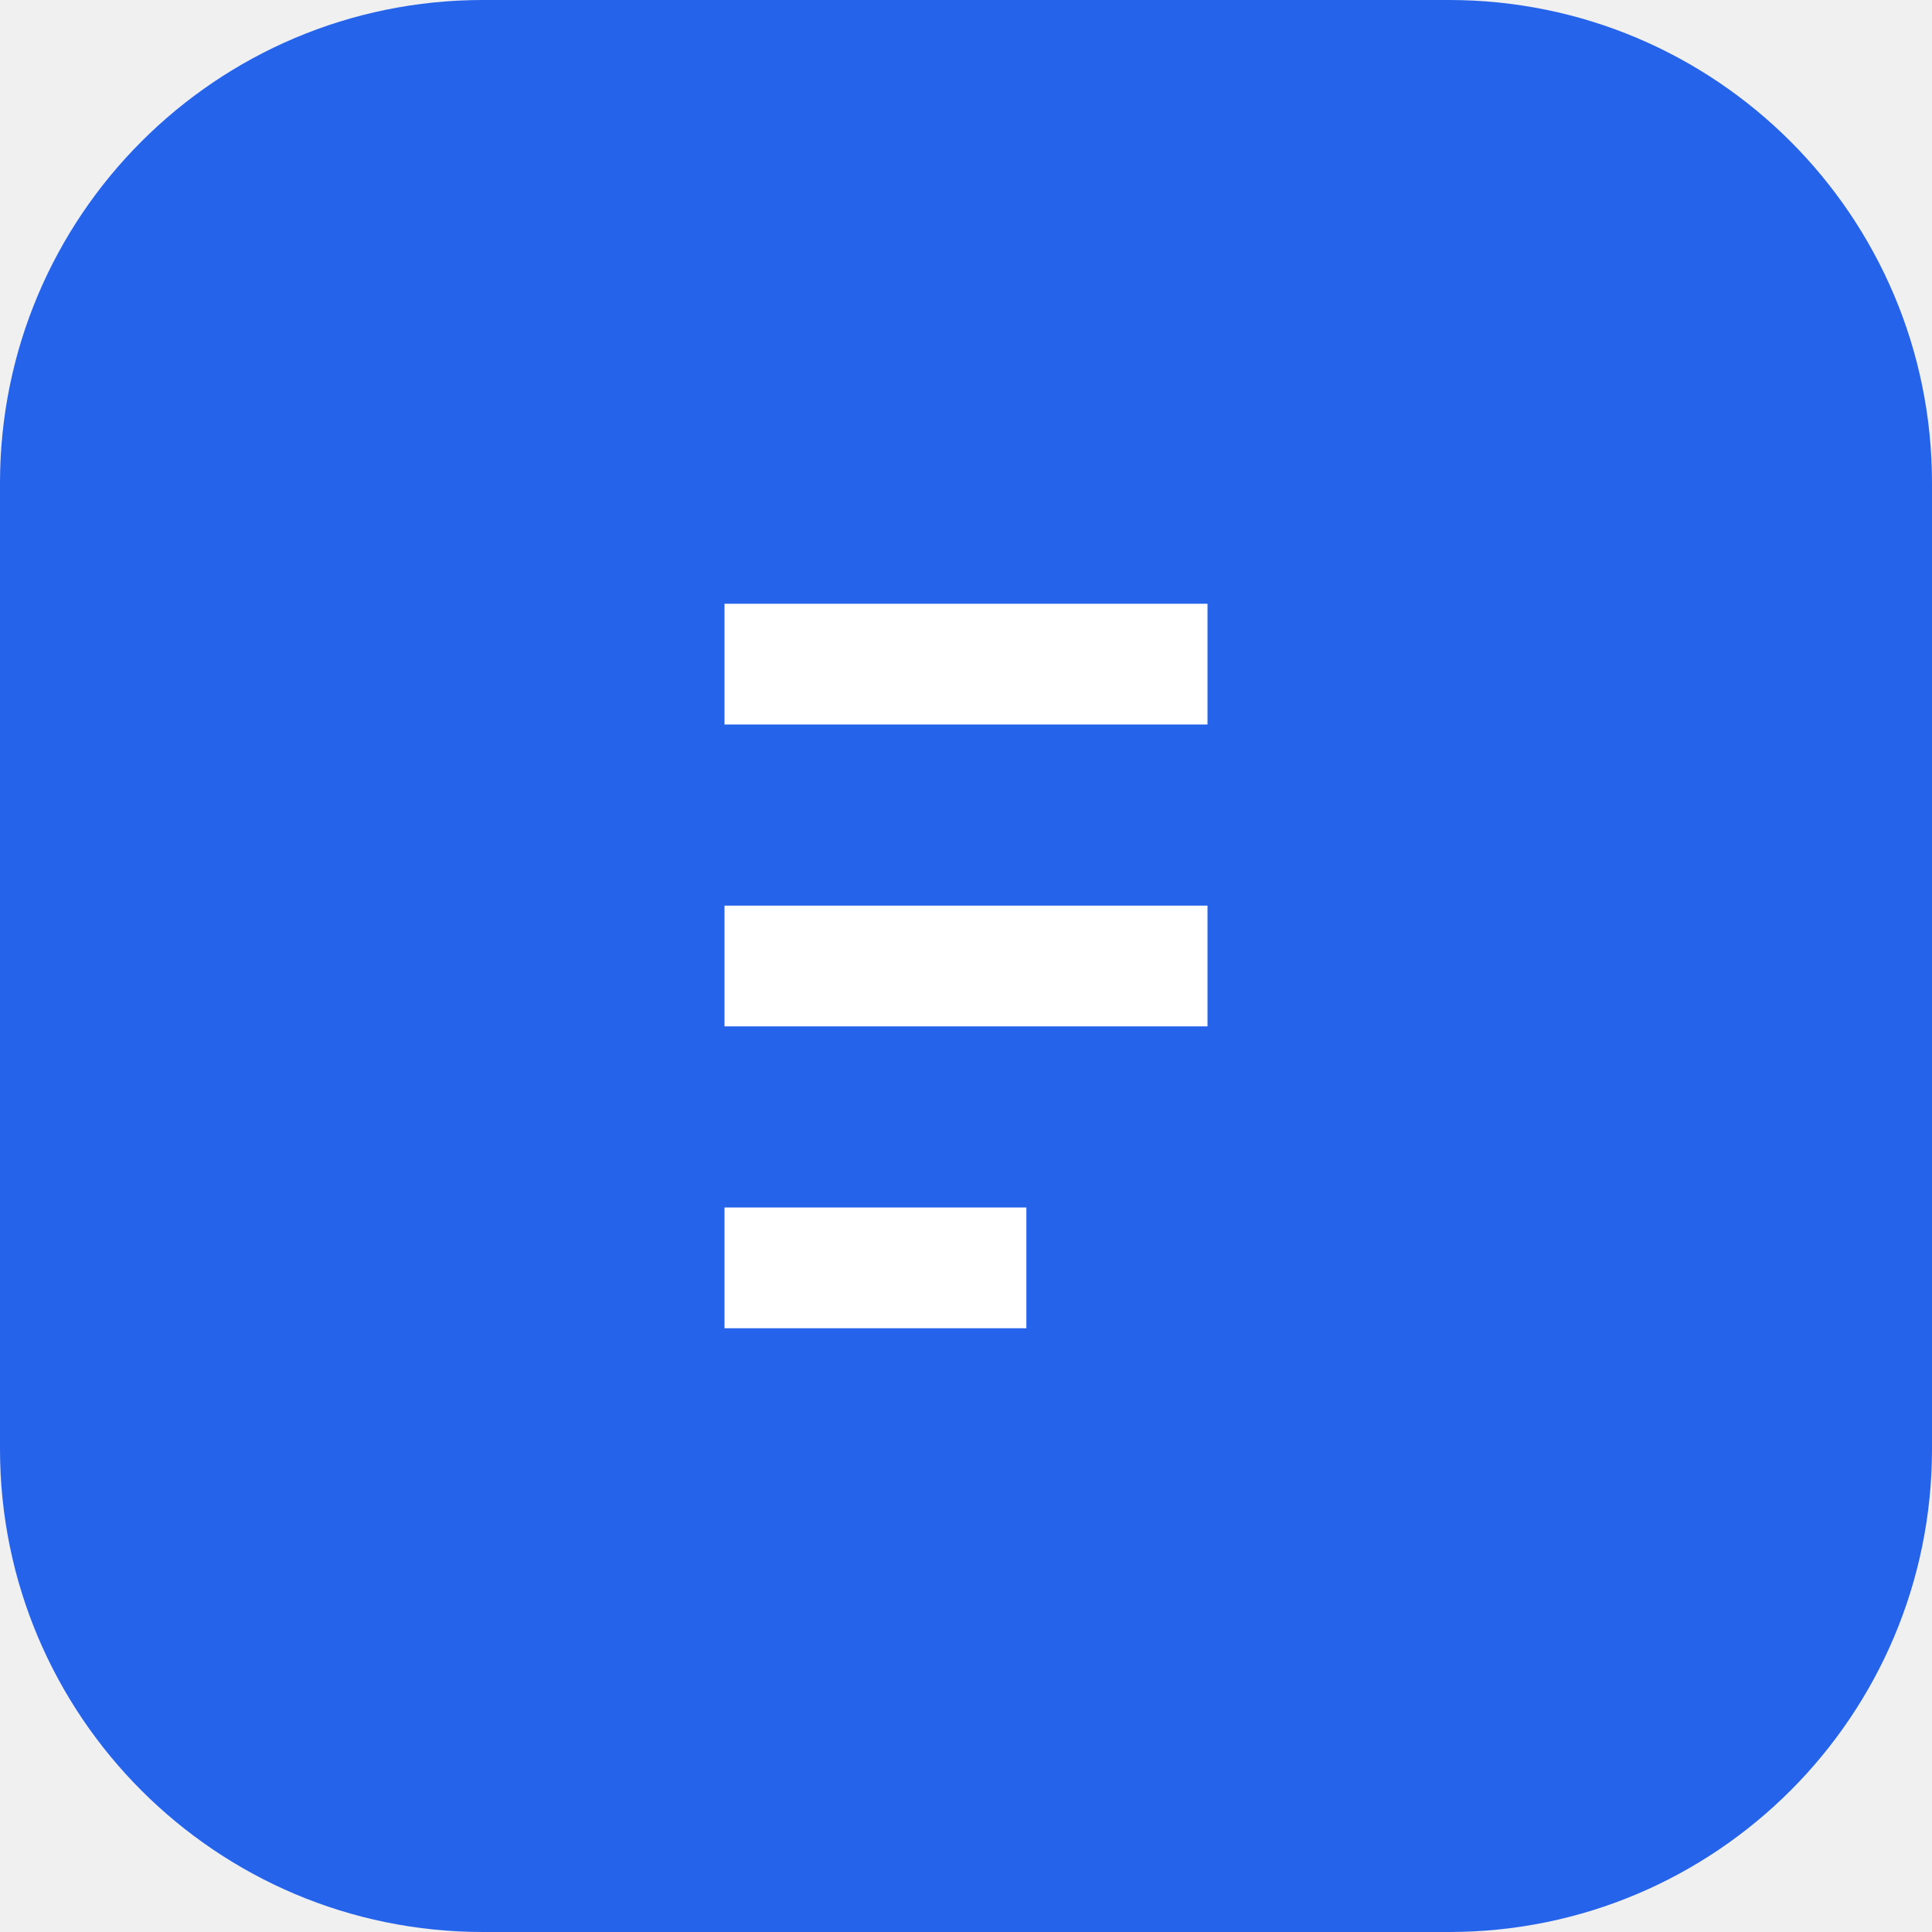
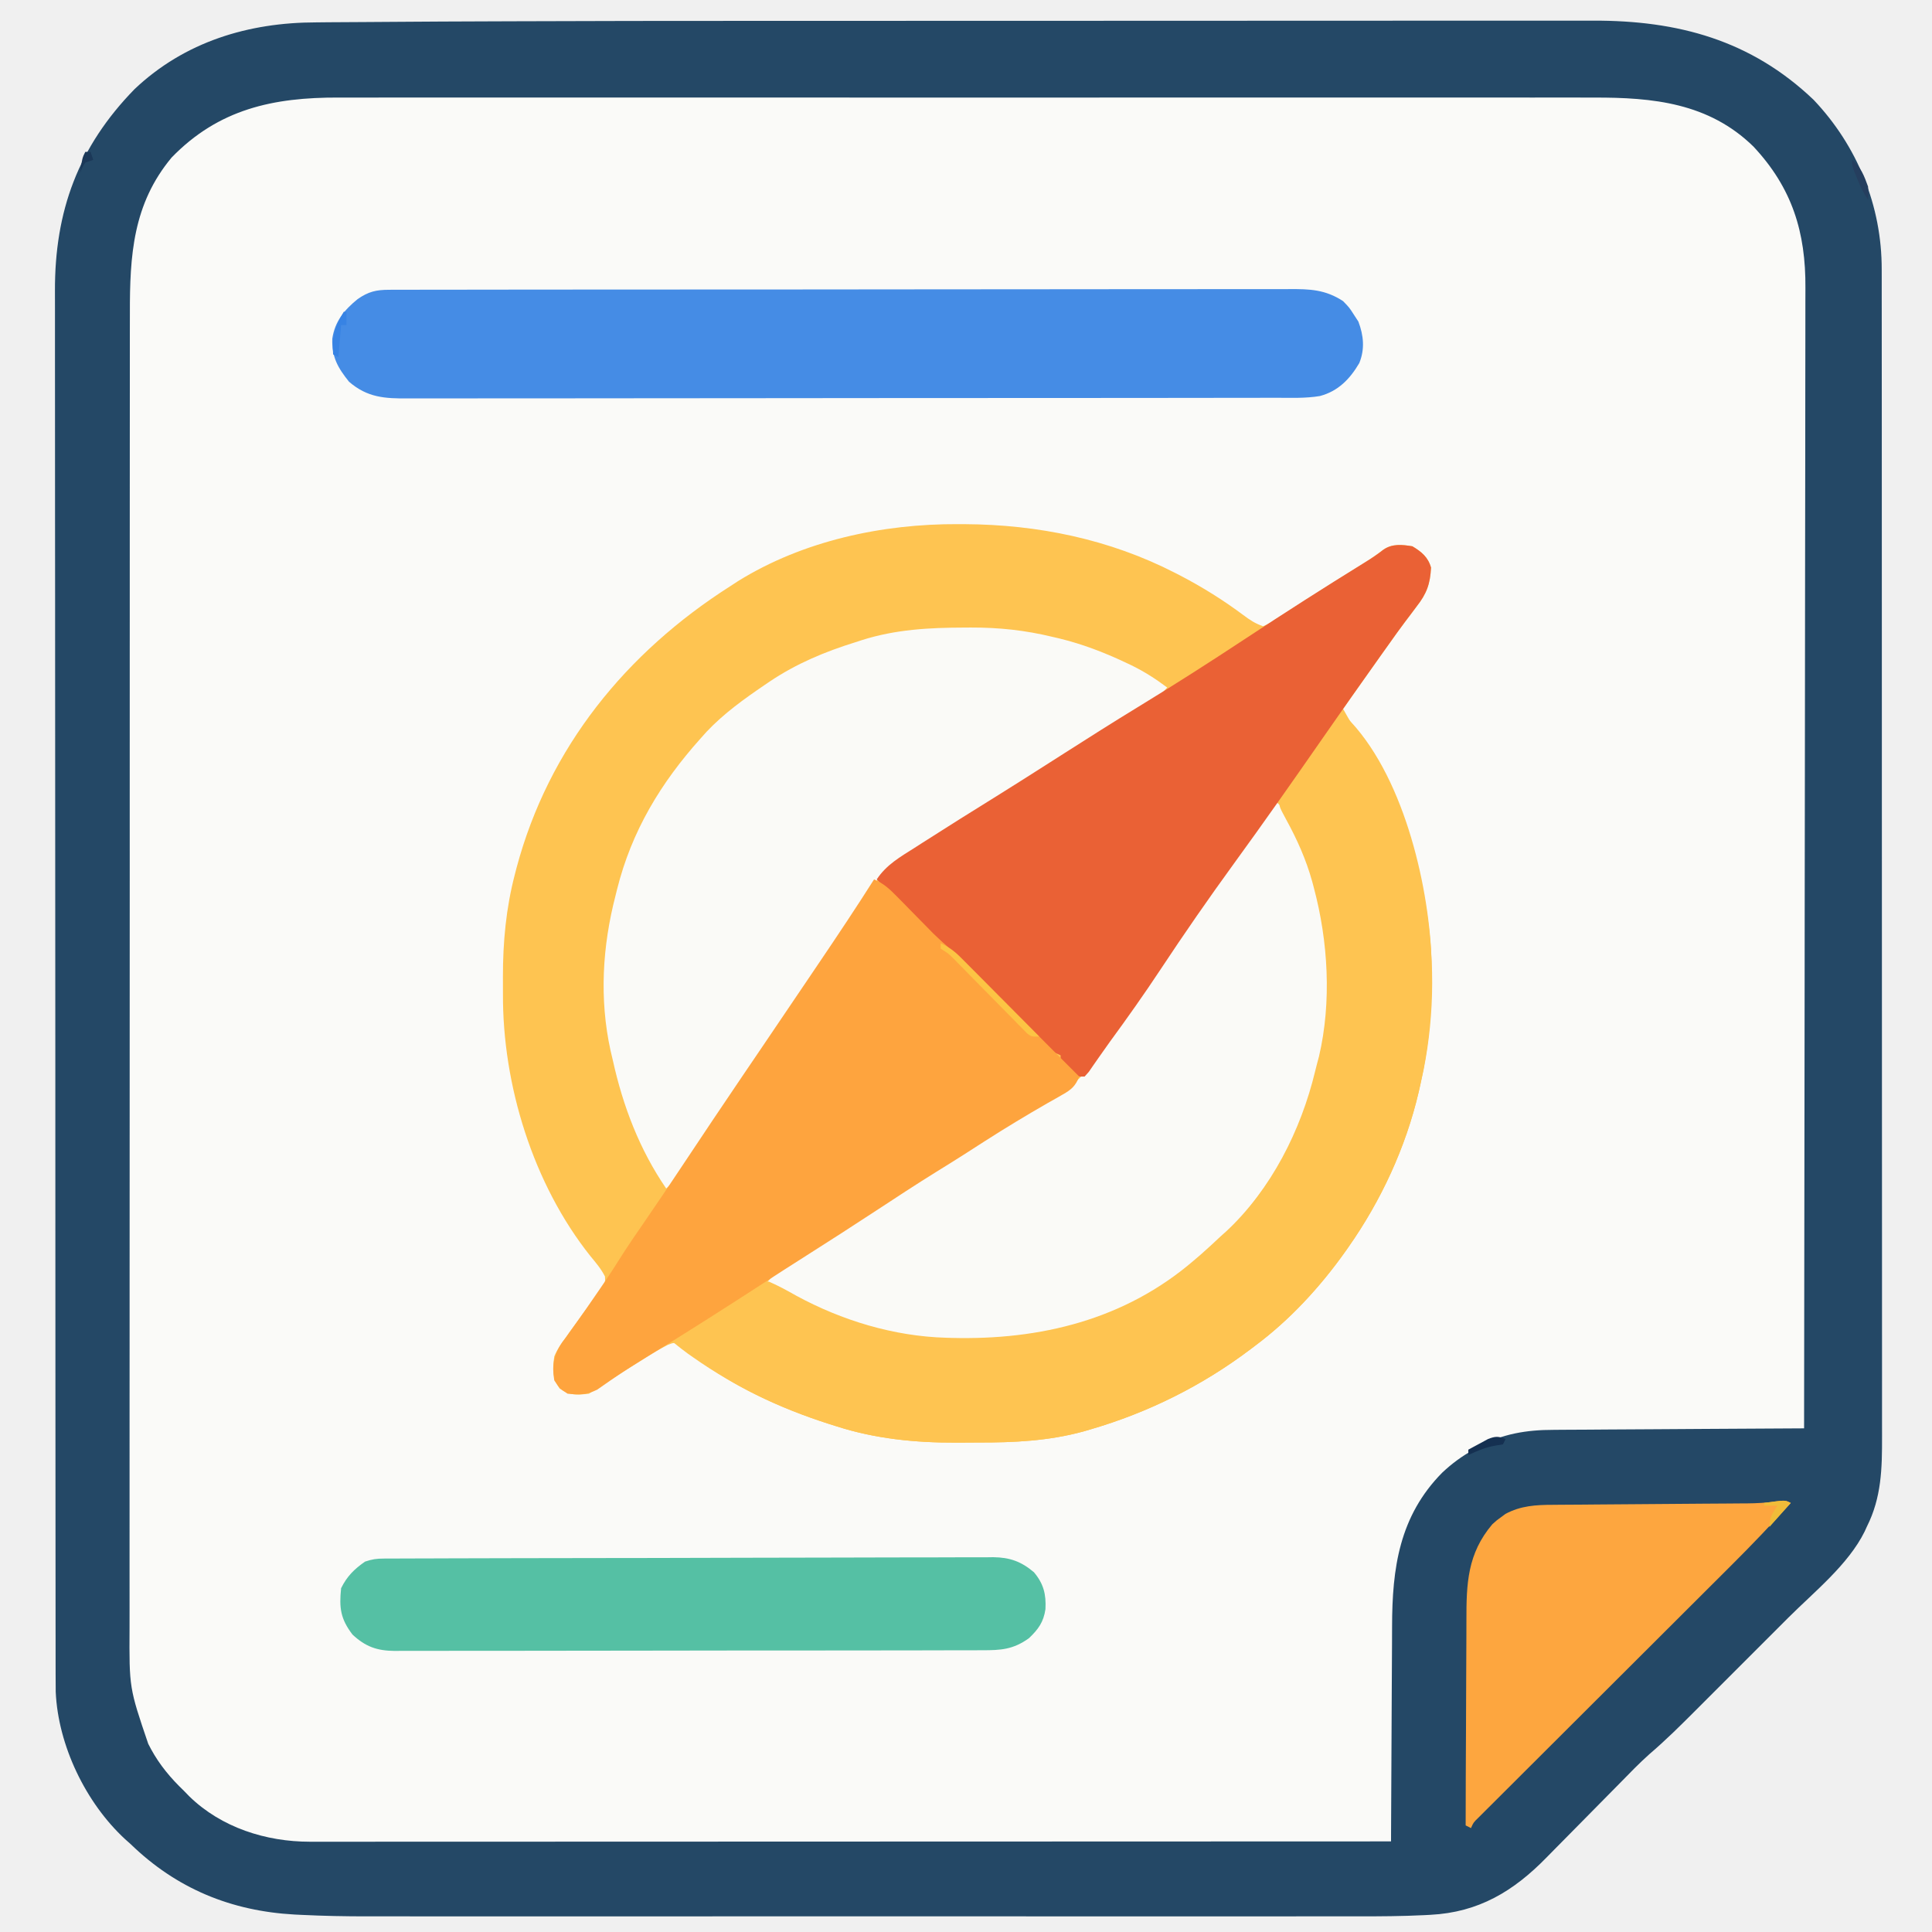
- <svg xmlns="http://www.w3.org/2000/svg" width="32" height="32" viewBox="0 0 32 32" fill="none">
-   <rect width="32" height="32" rx="8" fill="#2563EB" />
-   <path d="M12 10H20V12H12V10Z" fill="white" />
-   <path d="M12 15H20V17H12V15Z" fill="white" />
-   <path d="M12 20H17V22H12V20Z" fill="white" />
+ <svg xmlns="http://www.w3.org/2000/svg" version="1.1" width="725" height="725">
+   <path d="M0 0 C29.356 -0.114 58.712 -0.143 88.069 -0.144 C94.986 -0.145 101.903 -0.147 108.82 -0.15 C131.806 -0.158 154.791 -0.163 177.777 -0.162 C179.607 -0.162 179.607 -0.162 181.474 -0.162 C182.695 -0.162 183.917 -0.162 185.175 -0.162 C205.159 -0.162 225.143 -0.171 245.127 -0.185 C265.831 -0.2 286.534 -0.207 307.238 -0.206 C318.79 -0.206 330.343 -0.208 341.895 -0.219 C351.672 -0.228 361.449 -0.23 371.226 -0.224 C376.198 -0.22 381.171 -0.22 386.144 -0.229 C390.703 -0.237 395.263 -0.235 399.822 -0.227 C401.46 -0.225 403.098 -0.227 404.735 -0.232 C436.619 -0.335 464.013 7.043 487.539 29.453 C503.969 46.762 513.185 69.336 513.117 93.195 C513.119 93.981 513.12 94.767 513.122 95.577 C513.127 98.204 513.124 100.83 513.122 103.457 C513.124 105.362 513.126 107.268 513.129 109.173 C513.135 114.403 513.135 119.634 513.134 124.864 C513.133 130.507 513.139 136.15 513.144 141.793 C513.152 152.845 513.155 163.898 513.155 174.951 C513.156 183.934 513.158 192.917 513.161 201.901 C513.168 223.225 513.175 244.549 513.174 265.874 C513.174 266.556 513.174 267.237 513.174 267.94 C513.174 271.395 513.174 274.85 513.174 278.305 C513.174 279.334 513.174 279.334 513.174 280.384 C513.174 281.772 513.174 283.159 513.174 284.547 C513.173 306.138 513.18 327.729 513.194 349.32 C513.209 373.585 513.218 397.85 513.217 422.114 C513.217 434.959 513.22 447.805 513.23 460.65 C513.239 471.585 513.242 482.52 513.235 493.455 C513.232 499.033 513.232 504.612 513.24 510.191 C513.248 515.3 513.247 520.408 513.238 525.517 C513.236 527.363 513.238 529.21 513.244 531.056 C513.278 543.064 513.052 553.985 507.551 564.898 C507.27 565.515 506.99 566.133 506.701 566.769 C500.533 579.205 487.808 589.354 478.07 599.074 C476.76 600.385 475.45 601.696 474.139 603.008 C471.416 605.733 468.69 608.456 465.963 611.178 C462.487 614.649 459.015 618.124 455.545 621.601 C452.848 624.301 450.149 626.998 447.45 629.695 C446.169 630.975 444.889 632.256 443.61 633.538 C437.858 639.298 432.137 645.002 425.94 650.287 C422.105 653.698 418.553 657.405 414.96 661.068 C413.494 662.561 412.023 664.05 410.551 665.537 C406.37 669.759 402.193 673.984 398.032 678.226 C395.47 680.837 392.899 683.437 390.321 686.031 C389.352 687.01 388.387 687.992 387.426 688.978 C374.915 701.807 361.801 709.645 343.762 710.578 C342.968 710.62 342.174 710.662 341.357 710.705 C333.108 711.113 324.871 711.163 316.614 711.15 C314.946 711.151 313.277 711.153 311.609 711.155 C307.08 711.159 302.551 711.157 298.022 711.154 C293.116 711.151 288.21 711.155 283.304 711.158 C273.715 711.162 264.126 711.161 254.537 711.158 C246.737 711.156 238.938 711.156 231.139 711.157 C230.025 711.157 228.912 711.157 227.765 711.157 C225.503 711.158 223.241 711.158 220.978 711.158 C199.803 711.161 178.627 711.158 157.451 711.152 C139.314 711.148 121.177 711.149 103.04 711.153 C81.938 711.159 60.836 711.161 39.733 711.158 C37.479 711.157 35.225 711.157 32.972 711.157 C31.863 711.157 30.754 711.156 29.612 711.156 C21.83 711.155 14.048 711.157 6.266 711.159 C-3.229 711.162 -12.724 711.161 -22.219 711.156 C-27.056 711.153 -31.893 711.152 -36.729 711.156 C-41.17 711.159 -45.611 711.157 -50.051 711.152 C-51.645 711.151 -53.238 711.151 -54.831 711.154 C-63.265 711.166 -71.67 711.01 -80.094 710.589 C-80.864 710.552 -81.634 710.515 -82.428 710.477 C-106.287 709.165 -126.78 700.749 -144.012 684.023 C-144.686 683.422 -145.36 682.822 -146.055 682.203 C-160.842 668.567 -171.219 646.996 -172.105 626.91 C-172.142 624.492 -172.148 622.076 -172.143 619.658 C-172.145 618.731 -172.147 617.803 -172.149 616.848 C-172.155 613.735 -172.154 610.622 -172.152 607.509 C-172.155 605.257 -172.158 603.005 -172.161 600.752 C-172.169 594.558 -172.171 588.365 -172.172 582.171 C-172.173 576.178 -172.18 570.185 -172.186 564.193 C-172.202 548.14 -172.208 532.087 -172.213 516.034 C-172.215 508.438 -172.219 500.842 -172.222 493.245 C-172.235 467.235 -172.246 441.224 -172.249 415.214 C-172.249 413.581 -172.25 411.949 -172.25 410.317 C-172.25 408.68 -172.25 407.044 -172.251 405.408 C-172.251 402.125 -172.251 398.843 -172.252 395.56 C-172.252 394.746 -172.252 393.933 -172.252 393.094 C-172.256 366.708 -172.272 340.322 -172.295 313.937 C-172.32 286.03 -172.333 258.123 -172.335 230.217 C-172.335 227.152 -172.335 224.087 -172.335 221.022 C-172.335 220.268 -172.335 219.513 -172.335 218.736 C-172.337 206.603 -172.348 194.471 -172.362 182.339 C-172.377 170.14 -172.38 157.94 -172.372 145.741 C-172.368 139.134 -172.369 132.528 -172.383 125.922 C-172.396 119.87 -172.394 113.818 -172.382 107.766 C-172.38 105.581 -172.383 103.396 -172.392 101.211 C-172.504 71.145 -163.587 47.068 -142.543 25.492 C-123.704 7.632 -99.654 0.425 -74.305 0.42 C-72.703 0.405 -71.102 0.388 -69.501 0.371 C-65.164 0.327 -60.828 0.309 -56.492 0.295 C-52.764 0.279 -49.036 0.25 -45.308 0.22 C-33.231 0.124 -21.154 0.073 -9.077 0.033 C-6.051 0.023 -3.026 0.012 0 0 Z " fill="#FAFAF8" transform="translate(193.0117,7.977021)" />
+   <path d="M0 0 C1.195 0.004 1.195 0.004 2.414 0.009 C29.884 0.154 56.801 5.662 81.438 18.312 C82.092 18.649 82.747 18.985 83.421 19.331 C91.724 23.668 99.502 28.523 107.01 34.126 C109.496 35.978 111.471 37.324 114.438 38.312 C116.801 37.238 116.801 37.238 119.312 35.551 C120.289 34.932 121.266 34.313 122.272 33.675 C123.317 32.998 124.361 32.322 125.438 31.625 C126.505 30.945 127.573 30.264 128.673 29.563 C130.867 28.165 133.059 26.762 135.248 25.356 C138.192 23.47 141.147 21.603 144.109 19.746 C145.401 18.936 145.401 18.936 146.719 18.11 C147.941 17.344 147.941 17.344 149.188 16.562 C154.574 13.241 154.574 13.241 159.676 9.512 C162.962 7.275 166.637 7.695 170.438 8.312 C173.867 10.355 176.353 12.41 177.438 16.312 C177.136 22.43 175.813 26.09 172 30.938 C171.082 32.162 170.164 33.388 169.246 34.613 C168.777 35.229 168.307 35.845 167.824 36.479 C165.677 39.319 163.622 42.221 161.562 45.125 C160.745 46.27 159.927 47.414 159.109 48.559 C154.192 55.458 149.317 62.387 144.438 69.312 C146.426 72.871 148.435 76.367 150.699 79.758 C174.756 115.978 183.109 162.101 174.684 204.617 C174.277 206.517 173.862 208.416 173.438 210.312 C173.239 211.201 173.041 212.089 172.836 213.005 C167.963 233.871 158.736 253.785 146.438 271.312 C146.048 271.869 145.658 272.426 145.256 272.999 C135.797 286.285 124.522 298.558 111.438 308.312 C110.918 308.707 110.398 309.102 109.862 309.509 C91.689 323.264 71.4 333.381 49.5 339.75 C48.697 339.985 47.895 340.22 47.068 340.462 C33.949 344.055 20.993 344.661 7.481 344.628 C4.771 344.625 2.063 344.649 -0.646 344.674 C-16.006 344.731 -31.13 343.247 -45.812 338.5 C-46.641 338.24 -47.47 337.98 -48.324 337.712 C-67.343 331.63 -85.32 323.333 -101.044 310.896 C-101.698 310.399 -102.351 309.902 -103.023 309.391 C-103.589 308.941 -104.154 308.492 -104.736 308.028 C-106.629 307.076 -106.629 307.076 -108.932 307.97 C-111.786 309.426 -114.484 311.01 -117.195 312.719 C-118.248 313.38 -119.302 314.041 -120.387 314.723 C-121.476 315.412 -122.565 316.102 -123.688 316.812 C-124.784 317.502 -125.881 318.192 -127.012 318.902 C-132.82 322.557 -132.82 322.557 -138.562 326.312 C-143.389 326.857 -145.458 327.026 -149.562 324.375 C-152.244 320.269 -152.264 317.108 -151.562 312.312 C-150.439 309.607 -148.876 307.4 -147.125 305.062 C-146.679 304.429 -146.233 303.796 -145.774 303.143 C-144.391 301.184 -142.981 299.247 -141.562 297.312 C-140.231 295.488 -138.905 293.661 -137.592 291.823 C-136.437 290.211 -135.26 288.615 -134.082 287.02 C-132.402 284.537 -132.402 284.537 -132.547 282.301 C-134.009 279.438 -135.95 277.163 -138 274.688 C-159.542 247.655 -171.029 210.376 -170.823 176.112 C-170.813 174.012 -170.823 171.914 -170.836 169.814 C-170.851 156.86 -169.659 144.067 -166.375 131.5 C-166.054 130.254 -166.054 130.254 -165.726 128.983 C-153.655 83.794 -124.558 48.163 -85.562 23.312 C-84.602 22.686 -83.642 22.06 -82.652 21.414 C-58.23 6.232 -28.439 -0.145 0 0 Z " fill="#FEC451" transform="translate(359.5625,196.6875)" />
+   <path d="M0 0 C29.356 -0.114 58.712 -0.143 88.069 -0.144 C94.986 -0.145 101.903 -0.147 108.82 -0.15 C131.806 -0.158 154.791 -0.163 177.777 -0.162 C179.607 -0.162 179.607 -0.162 181.474 -0.162 C182.695 -0.162 183.917 -0.162 185.175 -0.162 C205.159 -0.162 225.143 -0.171 245.127 -0.185 C265.831 -0.2 286.534 -0.207 307.238 -0.206 C318.79 -0.206 330.343 -0.208 341.895 -0.219 C351.672 -0.228 361.449 -0.23 371.226 -0.224 C376.198 -0.22 381.171 -0.22 386.144 -0.229 C390.703 -0.237 395.263 -0.235 399.822 -0.227 C401.46 -0.225 403.098 -0.227 404.735 -0.232 C436.619 -0.335 464.013 7.043 487.539 29.453 C503.969 46.762 513.185 69.336 513.117 93.195 C513.119 93.981 513.12 94.767 513.122 95.577 C513.127 98.204 513.124 100.83 513.122 103.457 C513.124 105.362 513.126 107.268 513.129 109.173 C513.135 114.403 513.135 119.634 513.134 124.864 C513.133 130.507 513.139 136.15 513.144 141.793 C513.152 152.845 513.155 163.898 513.155 174.951 C513.156 183.934 513.158 192.917 513.161 201.901 C513.168 223.225 513.175 244.549 513.174 265.874 C513.174 266.556 513.174 267.237 513.174 267.94 C513.174 271.395 513.174 274.85 513.174 278.305 C513.174 279.334 513.174 279.334 513.174 280.384 C513.174 281.772 513.174 283.159 513.174 284.547 C513.173 306.138 513.18 327.729 513.194 349.32 C513.209 373.585 513.218 397.85 513.217 422.114 C513.217 434.959 513.22 447.805 513.23 460.65 C513.239 471.585 513.242 482.52 513.235 493.455 C513.232 499.033 513.232 504.612 513.24 510.191 C513.248 515.3 513.247 520.408 513.238 525.517 C513.236 527.363 513.238 529.21 513.244 531.056 C513.278 543.064 513.052 553.985 507.551 564.898 C507.27 565.515 506.99 566.133 506.701 566.769 C500.533 579.205 487.808 589.354 478.07 599.074 C476.76 600.385 475.45 601.696 474.139 603.008 C471.416 605.733 468.69 608.456 465.963 611.178 C462.487 614.649 459.015 618.124 455.545 621.601 C452.848 624.301 450.149 626.998 447.45 629.695 C446.169 630.975 444.889 632.256 443.61 633.538 C437.858 639.298 432.137 645.002 425.94 650.287 C422.105 653.698 418.553 657.405 414.96 661.068 C413.494 662.561 412.023 664.05 410.551 665.537 C406.37 669.759 402.193 673.984 398.032 678.226 C395.47 680.837 392.899 683.437 390.321 686.031 C389.352 687.01 388.387 687.992 387.426 688.978 C374.915 701.807 361.801 709.645 343.762 710.578 C342.968 710.62 342.174 710.662 341.357 710.705 C333.108 711.113 324.871 711.163 316.614 711.15 C314.946 711.151 313.277 711.153 311.609 711.155 C307.08 711.159 302.551 711.157 298.022 711.154 C293.116 711.151 288.21 711.155 283.304 711.158 C273.715 711.162 264.126 711.161 254.537 711.158 C246.737 711.156 238.938 711.156 231.139 711.157 C230.025 711.157 228.912 711.157 227.765 711.157 C225.503 711.158 223.241 711.158 220.978 711.158 C199.803 711.161 178.627 711.158 157.451 711.152 C139.314 711.148 121.177 711.149 103.04 711.153 C81.938 711.159 60.836 711.161 39.733 711.158 C37.479 711.157 35.225 711.157 32.972 711.157 C31.863 711.157 30.754 711.156 29.612 711.156 C21.83 711.155 14.048 711.157 6.266 711.159 C-3.229 711.162 -12.724 711.161 -22.219 711.156 C-27.056 711.153 -31.893 711.152 -36.729 711.156 C-41.17 711.159 -45.611 711.157 -50.051 711.152 C-51.645 711.151 -53.238 711.151 -54.831 711.154 C-63.265 711.166 -71.67 711.01 -80.094 710.589 C-80.864 710.552 -81.634 710.515 -82.428 710.477 C-106.287 709.165 -126.78 700.749 -144.012 684.023 C-144.686 683.422 -145.36 682.822 -146.055 682.203 C-160.842 668.567 -171.219 646.996 -172.105 626.91 C-172.142 624.492 -172.148 622.076 -172.143 619.658 C-172.145 618.731 -172.147 617.803 -172.149 616.848 C-172.155 613.735 -172.154 610.622 -172.152 607.509 C-172.155 605.257 -172.158 603.005 -172.161 600.752 C-172.169 594.558 -172.171 588.365 -172.172 582.171 C-172.173 576.178 -172.18 570.185 -172.186 564.193 C-172.202 548.14 -172.208 532.087 -172.213 516.034 C-172.215 508.438 -172.219 500.842 -172.222 493.245 C-172.235 467.235 -172.246 441.224 -172.249 415.214 C-172.249 413.581 -172.25 411.949 -172.25 410.317 C-172.25 408.68 -172.25 407.044 -172.251 405.408 C-172.251 402.125 -172.251 398.843 -172.252 395.56 C-172.252 394.746 -172.252 393.933 -172.252 393.094 C-172.256 366.708 -172.272 340.322 -172.295 313.937 C-172.32 286.03 -172.333 258.123 -172.335 230.217 C-172.335 227.152 -172.335 224.087 -172.335 221.022 C-172.335 220.268 -172.335 219.513 -172.335 218.736 C-172.337 206.603 -172.348 194.471 -172.362 182.339 C-172.377 170.14 -172.38 157.94 -172.372 145.741 C-172.368 139.134 -172.369 132.528 -172.383 125.922 C-172.396 119.87 -172.394 113.818 -172.382 107.766 C-172.38 105.581 -172.383 103.396 -172.392 101.211 C-172.504 71.145 -163.587 47.068 -142.543 25.492 C-123.704 7.632 -99.654 0.425 -74.305 0.42 C-72.703 0.405 -71.102 0.388 -69.501 0.371 C-65.164 0.327 -60.828 0.309 -56.492 0.295 C-52.764 0.279 -49.036 0.25 -45.308 0.22 C-33.231 0.124 -21.154 0.073 -9.077 0.033 C-6.051 0.023 -3.026 0.012 0 0 Z M-128.617 51.144 C-143.134 68.597 -144.315 87.839 -144.272 109.631 C-144.275 111.833 -144.279 114.034 -144.284 116.236 C-144.294 122.266 -144.292 128.297 -144.288 134.327 C-144.286 140.169 -144.293 146.011 -144.3 151.853 C-144.315 165.272 -144.317 178.691 -144.314 192.109 C-144.312 202.474 -144.314 212.839 -144.318 223.204 C-144.319 224.694 -144.319 226.185 -144.32 227.676 C-144.321 229.922 -144.322 232.169 -144.323 234.415 C-144.331 255.295 -144.336 276.175 -144.331 297.054 C-144.331 297.841 -144.331 298.628 -144.331 299.438 C-144.33 303.425 -144.329 307.412 -144.328 311.399 C-144.328 312.19 -144.328 312.982 -144.328 313.798 C-144.328 315.399 -144.327 317 -144.327 318.601 C-144.321 343.509 -144.329 368.417 -144.348 393.326 C-144.369 421.331 -144.379 449.337 -144.375 477.342 C-144.375 480.33 -144.375 483.319 -144.374 486.307 C-144.374 487.043 -144.374 487.779 -144.374 488.537 C-144.373 499.626 -144.379 510.715 -144.39 521.803 C-144.402 534.421 -144.404 547.038 -144.391 559.656 C-144.385 566.09 -144.384 572.524 -144.396 578.959 C-144.407 584.856 -144.404 590.753 -144.39 596.65 C-144.387 598.776 -144.39 600.903 -144.398 603.029 C-144.518 625.424 -144.518 625.424 -137.387 646.398 C-137.041 647.057 -136.696 647.717 -136.34 648.396 C-133.056 654.406 -128.957 659.291 -124.012 664.023 C-123.326 664.728 -122.64 665.433 -121.934 666.16 C-109.92 677.84 -93.198 683.151 -76.7 683.146 C-75.642 683.148 -75.642 683.148 -74.563 683.15 C-72.206 683.152 -69.848 683.148 -67.491 683.143 C-65.781 683.144 -64.072 683.145 -62.362 683.146 C-57.669 683.148 -52.976 683.144 -48.283 683.139 C-43.22 683.135 -38.158 683.136 -33.095 683.137 C-24.325 683.137 -15.555 683.134 -6.786 683.129 C5.894 683.121 18.574 683.118 31.253 683.117 C51.825 683.115 72.397 683.108 92.969 683.098 C112.953 683.089 132.936 683.082 152.92 683.078 C154.152 683.078 155.384 683.077 156.653 683.077 C162.832 683.076 169.012 683.075 175.191 683.073 C226.457 683.063 277.723 683.045 328.988 683.023 C328.992 681.793 328.996 680.563 328.999 679.296 C329.036 667.646 329.094 655.996 329.172 644.346 C329.212 638.358 329.244 632.37 329.259 626.382 C329.275 620.592 329.309 614.802 329.357 609.011 C329.371 606.814 329.379 604.617 329.38 602.419 C329.397 580.432 332.101 560.962 348.184 544.656 C351.86 541.205 355.587 538.465 359.988 536.023 C360.953 535.46 360.953 535.46 361.938 534.886 C370.731 530.088 379.97 528.576 389.876 528.591 C390.901 528.58 391.927 528.57 392.984 528.56 C396.333 528.53 399.682 528.52 403.031 528.511 C405.37 528.494 407.708 528.476 410.046 528.457 C416.17 528.41 422.294 528.38 428.418 528.353 C434.679 528.324 440.94 528.277 447.201 528.232 C459.463 528.146 471.726 528.079 483.988 528.023 C484.08 471.715 484.15 415.408 484.193 359.1 C484.198 352.45 484.203 345.8 484.208 339.15 C484.209 338.157 484.209 338.157 484.21 337.144 C484.227 315.049 484.259 292.954 484.297 270.859 C484.334 248.867 484.357 226.876 484.365 204.885 C484.37 191.319 484.387 177.753 484.42 164.187 C484.441 154.88 484.447 145.573 484.442 136.266 C484.44 130.899 484.444 125.533 484.465 120.166 C484.485 115.245 484.486 110.324 484.472 105.403 C484.47 103.63 484.475 101.857 484.488 100.084 C484.628 79.225 479.564 62.62 464.988 47.023 C448.231 30.64 427.258 28.562 405.044 28.642 C402.939 28.639 400.834 28.634 398.729 28.628 C392.975 28.615 387.221 28.621 381.466 28.631 C375.249 28.638 369.031 28.627 362.814 28.619 C351.348 28.606 339.882 28.607 328.415 28.616 C317.821 28.623 307.226 28.625 296.631 28.622 C295.927 28.621 295.223 28.621 294.498 28.621 C291.641 28.62 288.783 28.619 285.925 28.618 C259.14 28.609 232.354 28.617 205.568 28.633 C181.794 28.647 158.02 28.646 134.246 28.632 C107.51 28.616 80.773 28.609 54.037 28.619 C51.184 28.62 48.332 28.621 45.479 28.622 C44.426 28.622 44.426 28.622 43.351 28.622 C32.766 28.626 22.181 28.622 11.596 28.614 C-0.446 28.605 -12.487 28.608 -24.529 28.624 C-30.67 28.632 -36.81 28.635 -42.951 28.625 C-48.578 28.616 -54.205 28.621 -59.833 28.637 C-61.862 28.64 -63.892 28.639 -65.921 28.631 C-90.391 28.55 -110.926 32.896 -128.617 51.144 Z " fill="#244866" transform="translate(193.0117,7.977021)" />
+   <path d="M0 0 C0.784 -0.005 1.567 -0.009 2.375 -0.014 C12.981 -0.038 22.743 0.998 33.062 3.5 C33.873 3.688 34.683 3.876 35.517 4.069 C44.137 6.165 52.172 9.23 60.188 13 C60.969 13.368 61.75 13.735 62.556 14.114 C67.437 16.495 71.724 19.232 76.062 22.5 C72.304 26.839 67.547 29.445 62.688 32.375 C60.79 33.534 58.892 34.694 56.996 35.855 C56.018 36.454 55.039 37.053 54.031 37.669 C49.238 40.625 44.494 43.655 39.75 46.688 C33.475 50.694 27.193 54.687 20.875 58.625 C19.59 59.427 18.305 60.229 17.02 61.031 C14.988 62.299 12.956 63.566 10.923 64.832 C0.934 71.06 -8.972 77.414 -18.812 83.875 C-19.841 84.541 -20.87 85.207 -21.93 85.893 C-22.899 86.534 -23.868 87.175 -24.867 87.836 C-26.155 88.68 -26.155 88.68 -27.468 89.541 C-33.393 94.242 -37.201 100.736 -41.277 107.008 C-41.881 107.929 -42.484 108.849 -43.106 109.798 C-45.032 112.738 -46.954 115.681 -48.875 118.625 C-56.092 129.681 -63.315 140.714 -70.938 151.496 C-75.92 158.545 -80.747 165.678 -85.473 172.902 C-86.094 173.852 -86.715 174.801 -87.355 175.779 C-89.887 179.657 -92.416 183.538 -94.939 187.423 C-96.82 190.315 -98.708 193.203 -100.598 196.09 C-101.162 196.964 -101.727 197.838 -102.309 198.738 C-105.196 203.141 -108.036 206.954 -111.938 210.5 C-121.894 195.989 -128.158 179.645 -131.938 162.5 C-132.235 161.238 -132.533 159.976 -132.84 158.676 C-137.068 139.316 -135.885 119.57 -130.938 100.5 C-130.665 99.395 -130.665 99.395 -130.386 98.268 C-124.901 76.322 -113.974 58.25 -98.938 41.5 C-98.219 40.697 -97.501 39.894 -96.762 39.066 C-90.271 32.209 -82.714 26.793 -74.938 21.5 C-74.331 21.087 -73.725 20.674 -73.101 20.248 C-63.022 13.507 -52.489 9.095 -40.938 5.5 C-39.751 5.113 -39.751 5.113 -38.541 4.717 C-25.792 0.685 -13.264 0.029 0 0 Z " fill="#FAFAF7" transform="translate(361.9375,235.5)" />
+   <path d="M0 0 C4.159 3.5 5.906 7.555 8 12.438 C8.524 13.648 8.524 13.648 9.059 14.883 C22.766 47.076 23.375 84.692 10.5 117.339 C-4.367 152.676 -30.919 178.73 -66 194 C-99.698 206.983 -138.241 204.411 -171.23 190.758 C-178.078 187.677 -184.544 183.817 -191 180 C-187.127 175.765 -183.062 173.007 -178.125 170.125 C-170.852 165.78 -163.71 161.27 -156.625 156.625 C-155.65 155.986 -154.675 155.348 -153.67 154.69 C-150.779 152.795 -147.889 150.898 -145 149 C-134.521 142.128 -124 135.332 -113.375 128.688 C-112.388 128.069 -111.401 127.451 -110.384 126.814 C-105.513 123.776 -100.629 120.766 -95.704 117.816 C-93.332 116.394 -90.965 114.965 -88.598 113.535 C-86.922 112.528 -85.237 111.535 -83.552 110.542 C-77.639 106.971 -73.012 103.643 -69 98 C-68.544 97.384 -68.089 96.767 -67.62 96.132 C-66.177 94.148 -64.772 92.141 -63.375 90.125 C-62.327 88.625 -61.279 87.125 -60.23 85.625 C-59.699 84.862 -59.167 84.099 -58.619 83.312 C-57.024 81.034 -55.415 78.765 -53.801 76.5 C-48.966 69.712 -44.235 62.913 -39.816 55.844 C-32.266 44.024 -23.953 32.697 -15.71 21.357 C-13.908 18.873 -12.113 16.385 -10.32 13.895 C-9.723 13.065 -9.125 12.235 -8.509 11.38 C-7.355 9.778 -6.202 8.176 -5.049 6.573 C-4.533 5.857 -4.016 5.14 -3.484 4.402 C-3.028 3.768 -2.571 3.134 -2.101 2.48 C-1 1 -1 1 0 0 Z " fill="#FAFAF7" transform="translate(479,301)" />
+   <path d="M0 0 C22.054 19.792 32.266 60.654 34 89 C34.804 106.39 33.801 123.004 30 140 C29.802 140.888 29.603 141.777 29.399 142.692 C24.525 163.559 15.299 183.473 3 201 C2.61 201.557 2.22 202.113 1.819 202.687 C-7.641 215.973 -18.915 228.245 -32 238 C-32.52 238.395 -33.04 238.79 -33.576 239.197 C-51.749 252.951 -72.038 263.068 -93.938 269.438 C-94.74 269.672 -95.543 269.907 -96.37 270.149 C-109.489 273.743 -122.444 274.348 -135.957 274.316 C-138.666 274.313 -141.375 274.336 -144.084 274.361 C-159.443 274.418 -174.568 272.934 -189.25 268.188 C-190.493 267.797 -190.493 267.797 -191.761 267.399 C-209.995 261.568 -226.994 253.505 -242.688 242.5 C-243.425 241.984 -244.162 241.467 -244.921 240.935 C-246.657 239.68 -248.335 238.347 -250 237 C-250 236.34 -250 235.68 -250 235 C-247.832 233.384 -247.832 233.384 -244.812 231.48 C-243.721 230.788 -242.629 230.095 -241.504 229.381 C-240.336 228.65 -239.168 227.918 -238 227.188 C-236.863 226.469 -235.726 225.749 -234.59 225.029 C-232.393 223.64 -230.191 222.258 -227.984 220.884 C-226.162 219.734 -224.355 218.558 -222.578 217.338 C-217.697 214.021 -217.697 214.021 -214.484 213.926 C-210.938 215.459 -207.612 217.289 -204.25 219.188 C-187.123 228.511 -167.579 234.455 -148 235 C-147.319 235.02 -146.638 235.041 -145.936 235.062 C-112.623 235.933 -80.838 228.234 -55 206 C-54.136 205.261 -53.273 204.523 -52.383 203.762 C-49.874 201.554 -47.432 199.291 -45 197 C-43.911 196.025 -43.911 196.025 -42.801 195.031 C-25.999 179.346 -14.799 157.127 -9.472 134.956 C-9.027 133.111 -8.534 131.278 -8.039 129.445 C-3.249 109.009 -4.594 86.176 -10 66 C-10.182 65.315 -10.364 64.629 -10.551 63.923 C-12.87 55.529 -16.309 47.876 -20.497 40.276 C-23.062 35.497 -23.062 35.497 -22.759 33.05 C-21.89 30.702 -20.766 28.899 -19.34 26.84 C-18.797 26.051 -18.254 25.262 -17.694 24.449 C-17.115 23.62 -16.535 22.791 -15.938 21.938 C-15.351 21.091 -14.765 20.244 -14.161 19.372 C-2.319 2.319 -2.319 2.319 0 0 Z " fill="#FEC451" transform="translate(503,267)" />
+   <path d="M0 0 C1.243 -0.006 2.486 -0.013 3.767 -0.02 C5.149 -0.017 6.531 -0.013 7.913 -0.01 C9.379 -0.014 10.845 -0.018 12.311 -0.024 C16.346 -0.036 20.38 -0.036 24.415 -0.033 C28.764 -0.033 33.113 -0.044 37.462 -0.054 C45.985 -0.07 54.509 -0.076 63.032 -0.077 C69.96 -0.078 76.887 -0.082 83.815 -0.088 C103.451 -0.106 123.087 -0.115 142.723 -0.114 C144.312 -0.113 144.312 -0.113 145.932 -0.113 C146.993 -0.113 148.053 -0.113 149.145 -0.113 C166.328 -0.112 183.51 -0.131 200.692 -0.16 C218.33 -0.188 235.967 -0.202 253.605 -0.2 C263.509 -0.2 273.413 -0.205 283.317 -0.227 C291.75 -0.245 300.184 -0.249 308.617 -0.236 C312.92 -0.229 317.222 -0.229 321.525 -0.246 C325.465 -0.262 329.406 -0.259 333.346 -0.242 C334.77 -0.239 336.194 -0.242 337.618 -0.254 C345.493 -0.311 351.286 -0.109 357.97 4.257 C360.283 6.632 360.283 6.632 361.97 9.257 C362.837 10.588 362.837 10.588 363.72 11.945 C365.684 17.149 366.192 22.255 364.056 27.503 C360.567 33.457 356.137 38.057 349.285 39.869 C343.856 40.78 338.309 40.538 332.819 40.525 C331.367 40.528 329.915 40.533 328.462 40.538 C324.48 40.551 320.498 40.55 316.516 40.548 C312.218 40.548 307.92 40.559 303.622 40.568 C295.206 40.585 286.789 40.59 278.372 40.591 C271.532 40.592 264.691 40.596 257.85 40.603 C238.453 40.62 219.056 40.63 199.659 40.628 C198.614 40.628 197.568 40.628 196.491 40.628 C195.444 40.628 194.398 40.628 193.319 40.628 C176.351 40.627 159.382 40.646 142.413 40.674 C124.988 40.703 107.563 40.717 90.138 40.715 C80.356 40.714 70.573 40.72 60.791 40.741 C52.464 40.76 44.137 40.764 35.81 40.75 C31.562 40.744 27.314 40.744 23.066 40.761 C19.175 40.777 15.285 40.774 11.395 40.756 C9.989 40.753 8.583 40.757 7.178 40.768 C-1.643 40.833 -8.143 40.474 -15.053 34.511 C-19.217 29.3 -21.561 25.32 -21.338 18.371 C-20.387 11.854 -16.786 7.532 -11.811 3.484 C-7.775 0.705 -4.94 0.006 0 0 Z " fill="#458CE5" transform="translate(146.0296,108.7427)" />
+   <path d="M0 0 C3.429 2.043 5.916 4.097 7 8 C6.699 14.117 5.375 17.778 1.562 22.625 C0.644 23.85 -0.274 25.075 -1.191 26.301 C-1.661 26.916 -2.13 27.532 -2.614 28.167 C-4.761 31.006 -6.816 33.909 -8.875 36.812 C-9.713 37.987 -10.552 39.162 -11.391 40.336 C-18.997 51.009 -26.522 61.737 -34 72.5 C-44.881 88.163 -55.834 103.781 -67.055 119.203 C-76.51 132.209 -85.651 145.408 -94.518 158.822 C-100.628 168.06 -107.007 177.068 -113.552 186.002 C-114.888 187.845 -116.196 189.703 -117.492 191.574 C-118.196 192.581 -118.9 193.588 -119.625 194.625 C-120.511 195.913 -120.511 195.913 -121.414 197.227 C-121.937 197.812 -122.461 198.397 -123 199 C-126 199 -126 199 -127.605 197.758 C-128.128 197.219 -128.65 196.68 -129.188 196.125 C-129.717 195.591 -130.247 195.058 -130.793 194.508 C-132 193 -132 193 -132 191 C-132.579 190.746 -133.159 190.492 -133.756 190.231 C-136.256 188.86 -137.904 187.33 -139.907 185.304 C-140.662 184.546 -141.417 183.788 -142.194 183.007 C-143.405 181.776 -143.405 181.776 -144.641 180.52 C-145.902 179.25 -145.902 179.25 -147.189 177.955 C-149.881 175.246 -152.566 172.53 -155.25 169.812 C-157.921 167.114 -160.593 164.417 -163.268 161.723 C-164.932 160.048 -166.592 158.369 -168.25 156.688 C-172.447 152.455 -176.727 148.411 -181.247 144.525 C-183.499 142.566 -185.616 140.497 -187.719 138.379 C-188.505 137.589 -189.291 136.8 -190.102 135.986 C-190.893 135.186 -191.685 134.387 -192.5 133.562 C-193.322 132.736 -194.145 131.909 -194.992 131.057 C-196.997 129.04 -199 127.021 -201 125 C-197.388 119.5 -192.194 116.577 -186.75 113.125 C-185.734 112.472 -184.717 111.818 -183.67 111.145 C-174.471 105.249 -165.2 99.466 -155.922 93.695 C-150.154 90.104 -144.416 86.466 -138.688 82.812 C-137.777 82.232 -136.867 81.652 -135.928 81.054 C-134.138 79.913 -132.348 78.772 -130.558 77.63 C-121.464 71.835 -112.37 66.043 -103.16 60.434 C-89.476 52.094 -76.014 43.488 -62.64 34.663 C-47.874 24.92 -32.973 15.396 -17.918 6.105 C-15.463 4.583 -13.095 3.077 -10.848 1.258 C-7.507 -1.016 -3.872 -0.629 0 0 Z " fill="#EA6135" transform="translate(530,205)" />
+   <path d="M0 0 C3.655 1.534 5.944 3.726 8.703 6.543 C9.602 7.452 10.5 8.362 11.426 9.299 C12.368 10.261 13.309 11.224 14.25 12.188 C16.086 14.058 17.925 15.927 19.766 17.793 C20.984 19.039 20.984 19.039 22.228 20.309 C24.377 22.396 26.545 24.361 28.811 26.315 C33.153 30.081 37.213 34.086 41.262 38.164 C42.392 39.297 42.392 39.297 43.546 40.452 C45.929 42.841 48.308 45.233 50.688 47.625 C52.295 49.237 53.902 50.849 55.51 52.461 C58.457 55.416 61.402 58.372 64.346 61.331 C67.227 64.225 70.111 67.114 73 70 C74.333 71.333 75.667 72.667 77 74 C75.575 77.543 74.067 78.882 70.766 80.742 C69.892 81.244 69.019 81.746 68.12 82.262 C67.173 82.795 66.226 83.327 65.25 83.875 C57.258 88.476 49.385 93.205 41.625 98.188 C40.239 99.077 40.239 99.077 38.824 99.985 C37.032 101.135 35.24 102.286 33.448 103.437 C30.069 105.595 26.66 107.704 23.25 109.812 C15.645 114.531 8.169 119.447 0.687 124.358 C-7.932 130.013 -16.596 135.593 -25.303 141.112 C-30.721 144.547 -36.12 148.006 -41.5 151.5 C-56.107 160.976 -70.789 170.336 -85.638 179.428 C-89.529 181.816 -93.382 184.227 -97.145 186.812 C-97.772 187.238 -98.399 187.664 -99.045 188.102 C-100.672 189.216 -102.284 190.351 -103.895 191.488 C-108.01 193.492 -110.454 193.421 -115 193 C-118 191.062 -118 191.062 -120 188 C-120.949 182.475 -120.192 178.258 -117.003 173.688 C-116.569 173.111 -116.135 172.533 -115.688 171.938 C-115.018 170.991 -115.018 170.991 -114.335 170.026 C-113.389 168.691 -112.434 167.361 -111.472 166.037 C-109.024 162.65 -106.674 159.197 -104.312 155.75 C-103.845 155.074 -103.378 154.398 -102.897 153.701 C-99.805 149.217 -96.855 144.664 -93.965 140.048 C-91.692 136.522 -89.319 133.076 -86.93 129.629 C-81.866 122.292 -76.901 114.895 -71.972 107.468 C-64.35 95.982 -56.679 84.531 -48.938 73.125 C-47.223 70.598 -45.508 68.07 -43.793 65.543 C-43.347 64.886 -42.902 64.23 -42.443 63.553 C-36.512 54.809 -30.594 46.055 -24.682 37.299 C-23.412 35.418 -22.142 33.539 -20.871 31.659 C-13.788 21.185 -6.769 10.681 0 0 Z " fill="#FEA43E" transform="translate(328,330)" />
+   <path d="M0 0 C0.837 -0.005 1.674 -0.01 2.537 -0.015 C3.456 -0.016 4.376 -0.016 5.323 -0.017 C6.3 -0.021 7.277 -0.026 8.284 -0.03 C11.573 -0.044 14.861 -0.05 18.15 -0.056 C20.502 -0.064 22.854 -0.072 25.206 -0.081 C32.275 -0.105 39.344 -0.12 46.413 -0.133 C49.742 -0.139 53.072 -0.146 56.402 -0.153 C67.472 -0.174 78.543 -0.193 89.613 -0.204 C92.486 -0.207 95.358 -0.21 98.231 -0.213 C99.302 -0.214 99.302 -0.214 100.394 -0.215 C111.958 -0.228 123.52 -0.261 135.084 -0.303 C146.958 -0.345 158.832 -0.369 170.706 -0.374 C177.372 -0.378 184.038 -0.39 190.704 -0.422 C196.976 -0.452 203.247 -0.459 209.519 -0.447 C211.82 -0.447 214.121 -0.455 216.422 -0.472 C219.566 -0.495 222.708 -0.487 225.852 -0.471 C226.76 -0.485 227.669 -0.499 228.605 -0.513 C234.837 -0.436 239.114 1.079 243.905 5.137 C247.522 9.429 248.515 13.415 248.221 19 C247.5 23.872 245.537 26.532 242.03 29.887 C236.102 34.155 231.448 34.429 224.353 34.404 C222.903 34.411 222.903 34.411 221.423 34.418 C218.179 34.431 214.936 34.429 211.693 34.428 C209.368 34.434 207.044 34.44 204.72 34.448 C198.404 34.466 192.088 34.47 185.771 34.472 C180.5 34.473 175.229 34.481 169.958 34.488 C158.234 34.504 146.51 34.509 134.786 34.508 C133.731 34.508 133.731 34.508 132.655 34.508 C131.599 34.507 131.599 34.507 130.521 34.507 C119.11 34.507 107.698 34.526 96.287 34.554 C84.565 34.583 72.843 34.596 61.121 34.595 C54.542 34.594 47.963 34.6 41.384 34.621 C35.197 34.64 29.01 34.641 22.822 34.626 C20.552 34.624 18.281 34.629 16.01 34.641 C12.91 34.656 9.811 34.647 6.711 34.631 C5.812 34.642 4.914 34.652 3.988 34.663 C-2.587 34.59 -6.926 33.107 -11.837 28.504 C-16.33 22.586 -16.848 18.527 -16.095 11.137 C-13.91 6.686 -11.156 3.948 -7.095 1.137 C-4.375 0.23 -2.795 0.009 0 0 Z " fill="#55C0A4" transform="translate(144.095,584.863)" />
+   <path d="M0 0 C-7.186 7.954 -14.545 15.684 -22.147 23.245 C-23.211 24.307 -24.275 25.37 -25.339 26.432 C-27.602 28.693 -29.867 30.951 -32.134 33.209 C-35.717 36.778 -39.295 40.351 -42.874 43.925 C-50.455 51.495 -58.04 59.06 -65.625 66.625 C-73.851 74.829 -82.077 83.034 -90.298 91.244 C-93.857 94.799 -97.419 98.35 -100.982 101.9 C-103.189 104.099 -105.393 106.3 -107.597 108.502 C-108.621 109.524 -109.646 110.546 -110.672 111.567 C-112.068 112.955 -113.461 114.348 -114.854 115.74 C-115.635 116.519 -116.416 117.298 -117.221 118.101 C-119.061 119.884 -119.061 119.884 -120 122 C-120.66 121.67 -121.32 121.34 -122 121 C-121.985 108.69 -121.943 96.381 -121.868 84.071 C-121.834 78.354 -121.809 72.638 -121.804 66.921 C-121.8 61.396 -121.772 55.872 -121.727 50.348 C-121.714 48.248 -121.709 46.148 -121.714 44.048 C-121.737 30.22 -121.336 19.029 -112 8 C-110.324 6.488 -110.324 6.488 -108.688 5.312 C-108.155 4.917 -107.623 4.521 -107.074 4.113 C-101.331 1.031 -95.625 0.702 -89.254 0.697 C-87.984 0.684 -87.984 0.684 -86.689 0.671 C-83.909 0.646 -81.128 0.634 -78.348 0.621 C-76.404 0.605 -74.46 0.588 -72.516 0.57 C-67.408 0.524 -62.3 0.489 -57.192 0.457 C-49.021 0.405 -40.85 0.34 -32.678 0.269 C-29.834 0.246 -26.989 0.23 -24.144 0.214 C-22.388 0.201 -20.631 0.187 -18.875 0.174 C-17.701 0.17 -17.701 0.17 -16.502 0.166 C-12.804 0.131 -9.236 -0.06 -5.57 -0.573 C-2 -1 -2 -1 0 0 Z " fill="#FDA63F" transform="translate(672,564)" />
+   <path d="M0 0 C3.046 1.361 5.138 2.893 7.483 5.256 C8.144 5.917 8.804 6.577 9.485 7.258 C10.186 7.969 10.887 8.681 11.609 9.414 C12.336 10.144 13.063 10.873 13.812 11.625 C16.129 13.954 18.44 16.289 20.75 18.625 C22.321 20.206 23.893 21.787 25.465 23.367 C29.315 27.24 33.16 31.118 37 35 C34 35 34 35 32.483 33.837 C31.948 33.292 31.413 32.747 30.861 32.186 C30.251 31.572 29.64 30.958 29.011 30.325 C28.357 29.653 27.704 28.981 27.031 28.289 C26.355 27.606 25.678 26.922 24.981 26.218 C22.813 24.028 20.656 21.827 18.5 19.625 C16.342 17.432 14.182 15.241 12.019 13.053 C10.673 11.69 9.329 10.323 7.989 8.953 C7.379 8.333 6.768 7.712 6.139 7.073 C5.604 6.526 5.069 5.98 4.517 5.417 C2.849 3.782 2.849 3.782 0 2 C0 1.34 0 0.68 0 0 Z " fill="#FCC444" transform="translate(353,354)" />
+   <path d="M0 0 C0.33 0 0.66 0 1 0 C1 1.65 1 3.3 1 5 C0.34 5 -0.32 5 -1 5 C-1.33 8.96 -1.66 12.92 -2 17 C-2.66 16.67 -3.32 16.34 -4 16 C-4.465 9.497 -3.326 5.583 0 0 Z " fill="#3783E4" transform="translate(129,117)" />
+   <path d="M0 0 C-2.64 2.97 -5.28 5.94 -8 9 C-8 5.424 -6.912 3.947 -5 1 C-6.65 1 -8.3 1 -10 1 C-10 0.67 -10 0.34 -10 0 C-2.25 -1.125 -2.25 -1.125 0 0 Z " fill="#F0BC39" transform="translate(672,564)" />
+   <path d="M0 0 C-0.33 0.66 -0.66 1.32 -1 2 C-1.866 2.144 -2.732 2.289 -3.625 2.438 C-7.515 3.086 -10.428 4.357 -14 6 C-14 5.34 -14 4.68 -14 4 C-12.425 3.131 -10.839 2.28 -9.25 1.438 C-8.368 0.962 -7.487 0.486 -6.578 -0.004 C-3.793 -1.08 -2.73 -1.065 0 0 Z " fill="#153051" transform="translate(565,540)" />
+   <path d="M0 0 C3.335 2.7 4.564 6.033 6 10 C6.188 12.938 6.188 12.938 6 15 C4.2 12.3 3.066 9.933 1.875 6.938 C1.522 6.06 1.169 5.182 0.805 4.277 C0 2 0 2 0 0 Z " fill="#253E5E" transform="translate(695,60)" />
+   <path d="M0 0 C0.66 0 1.32 0 2 0 C2.33 0.99 2.66 1.98 3 3 C2.01 3.33 1.02 3.66 0 4 C-1.209 6 -1.209 6 -2 8 C-1.125 2.25 -1.125 2.25 0 0 Z " fill="#1B3858" transform="translate(32,57)" />
</svg>
